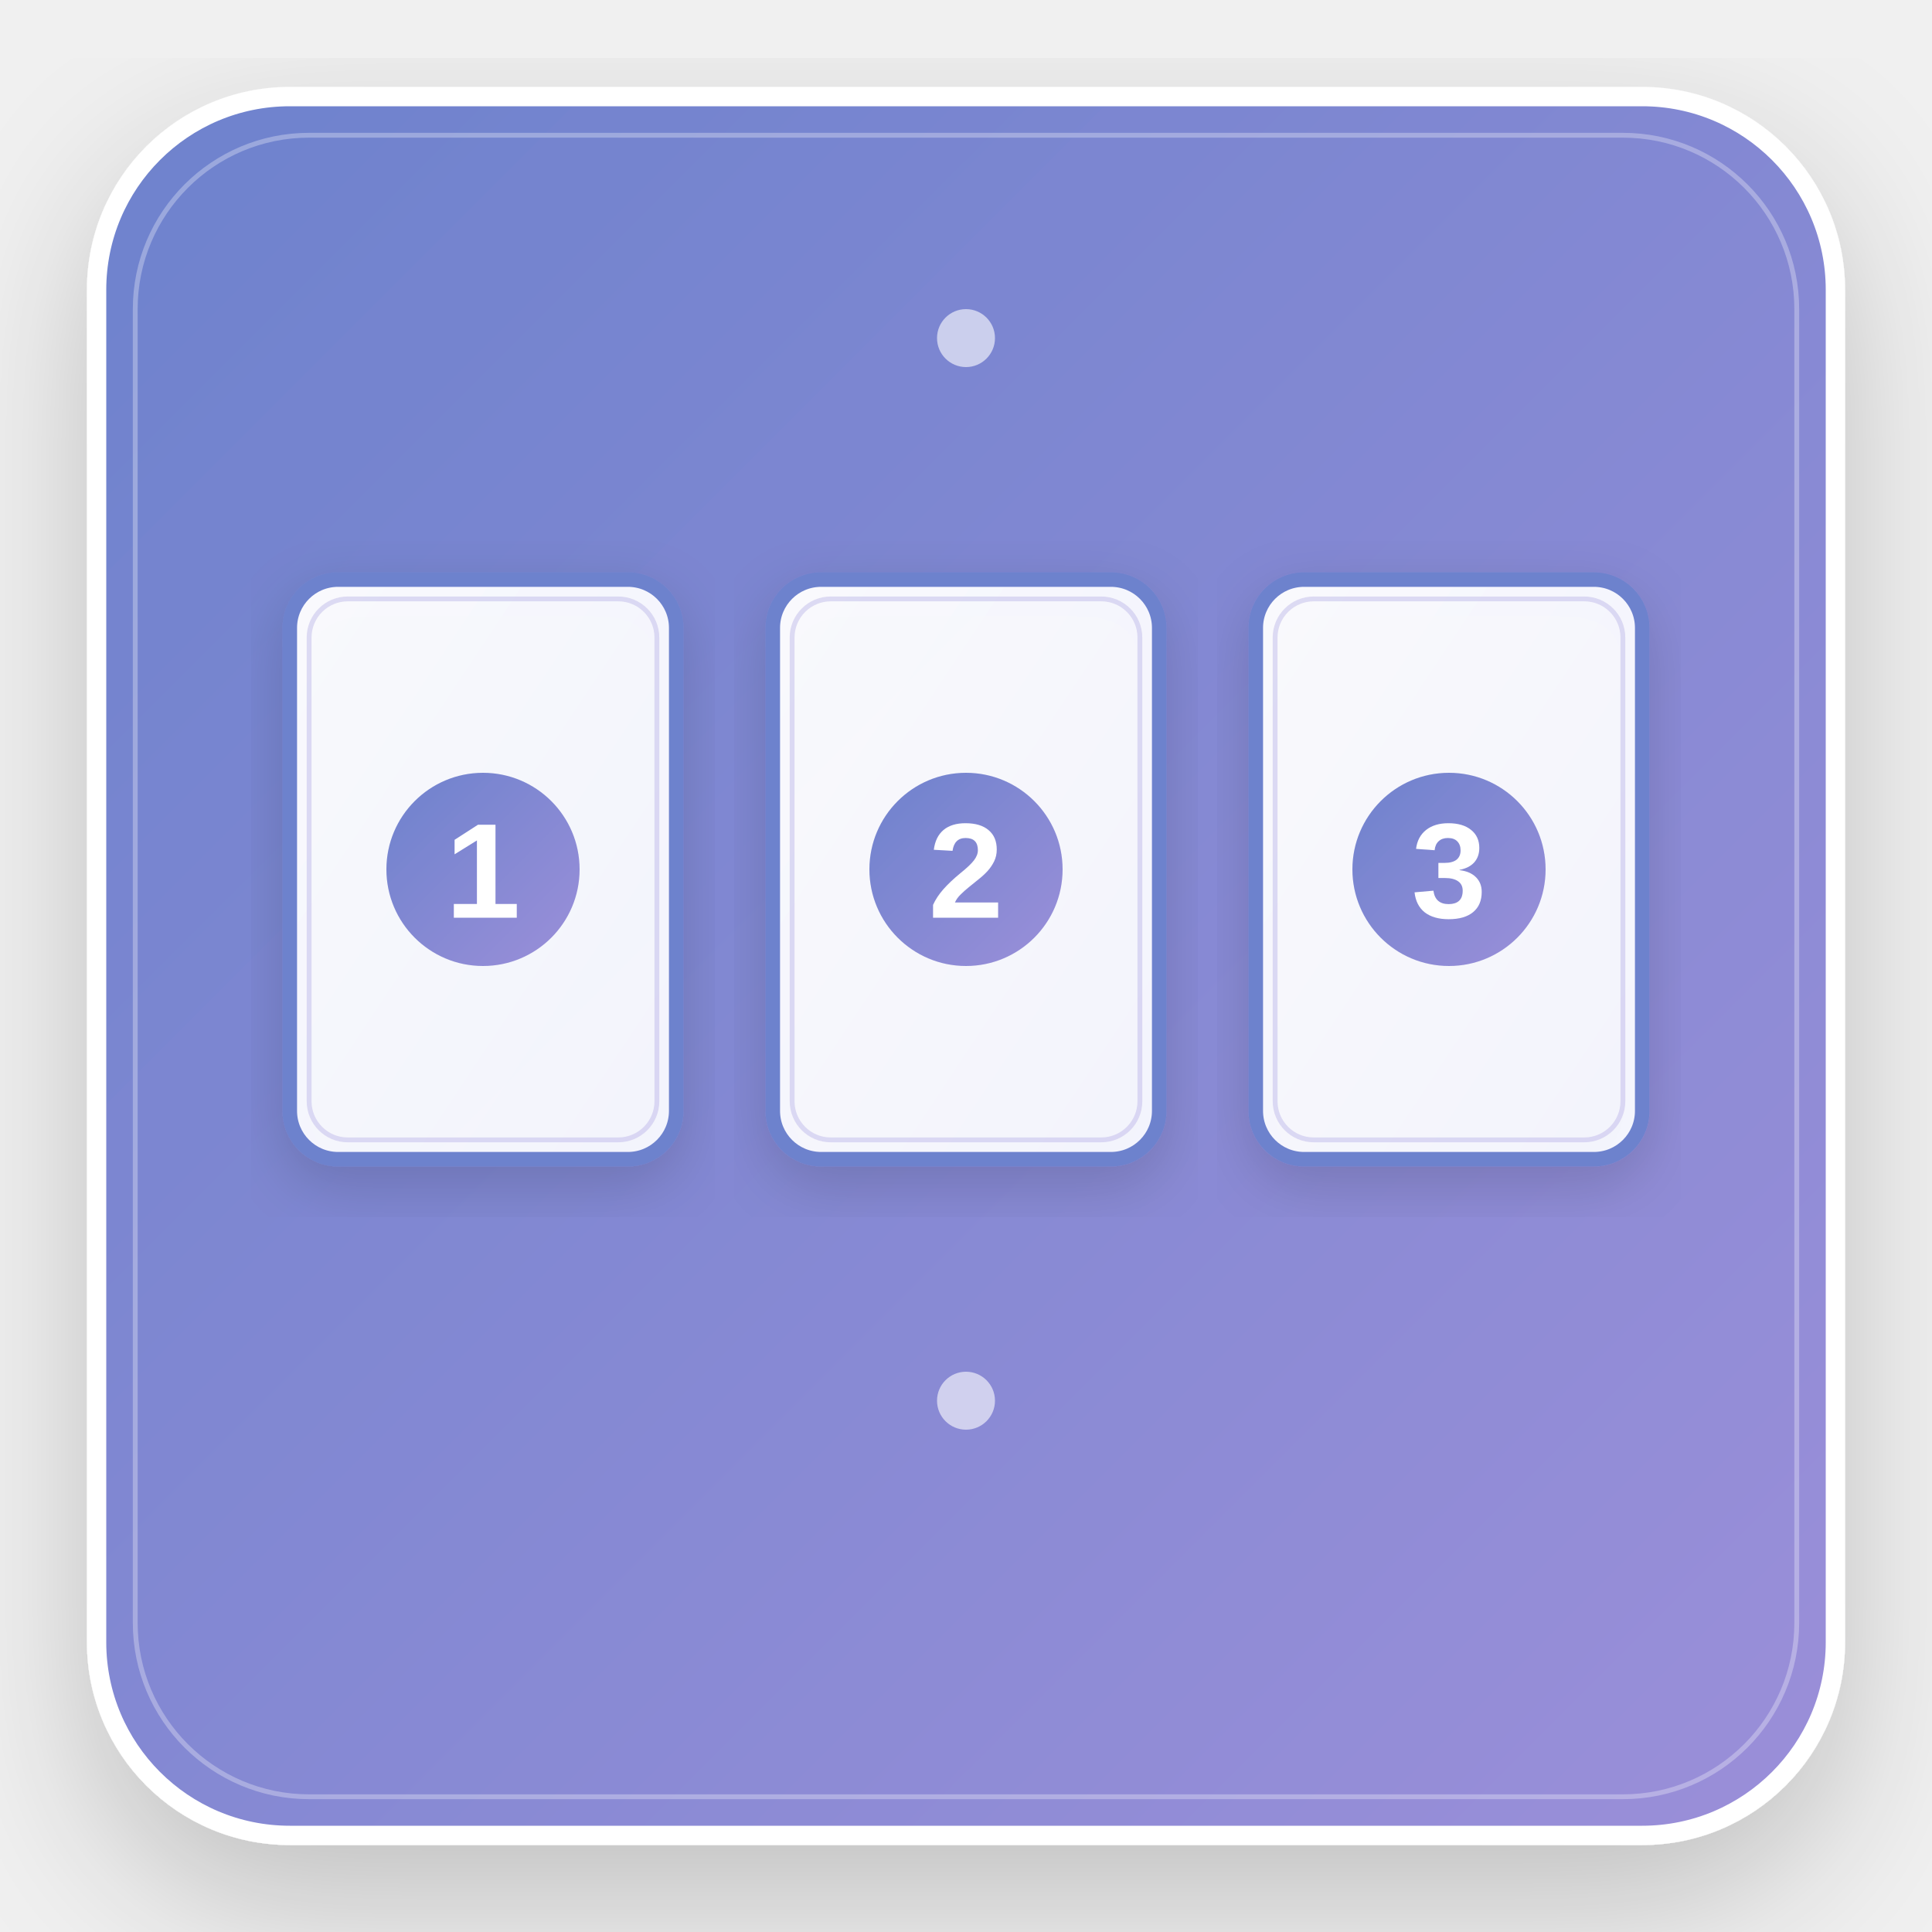
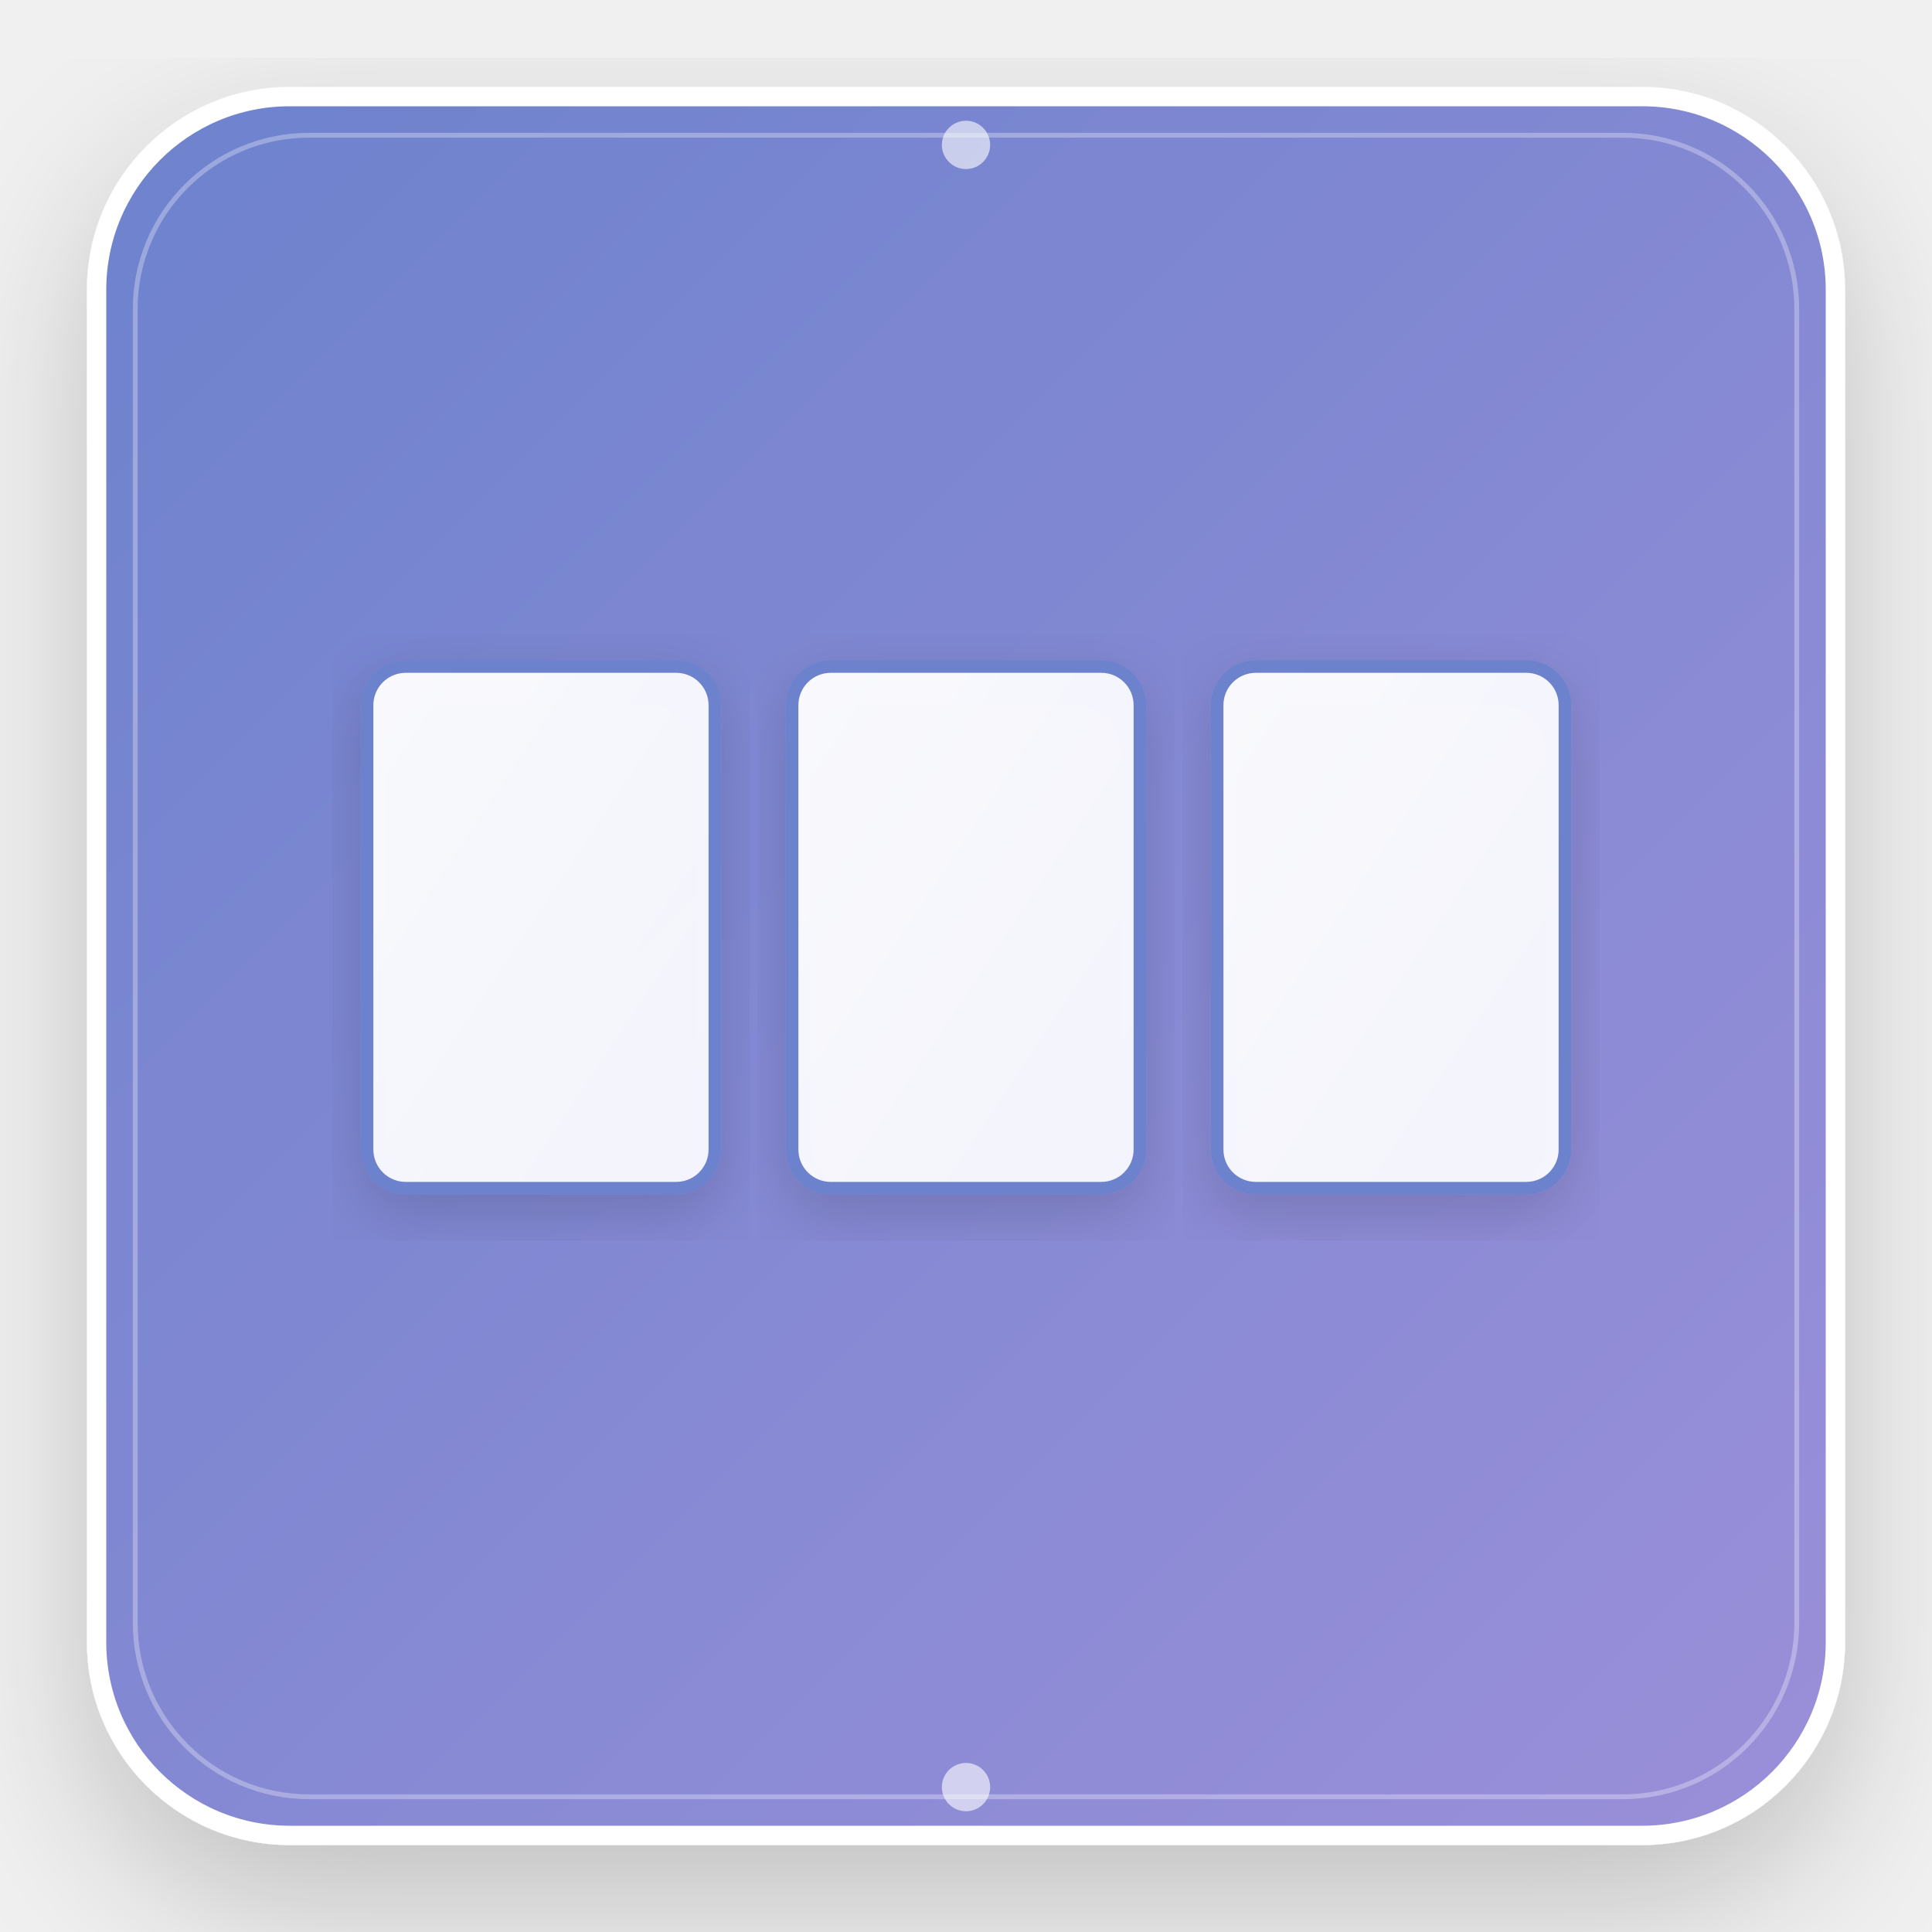
<svg xmlns="http://www.w3.org/2000/svg" viewBox="0 0 200 200">
  <defs>
    <linearGradient id="btnBg" x1="0%" y1="0%" x2="100%" y2="100%">
      <stop offset="0%" style="stop-color:#6D82CD;stop-opacity:1" />
      <stop offset="100%" style="stop-color:#9B8FD9;stop-opacity:1" />
    </linearGradient>
    <linearGradient id="miniCard" x1="0%" y1="0%" x2="100%" y2="100%">
      <stop offset="0%" style="stop-color:#ffffff;stop-opacity:0.95" />
      <stop offset="100%" style="stop-color:#f8f9ff;stop-opacity:0.95" />
-     </linearGradient>
-     <linearGradient id="numGrad" x1="0%" y1="0%" x2="100%" y2="100%">
-       <stop offset="0%" style="stop-color:#6D82CD;stop-opacity:1" />
-       <stop offset="100%" style="stop-color:#9B8FD9;stop-opacity:1" />
    </linearGradient>
    <filter id="btnShadow">
      <feDropShadow dx="0" dy="6" stdDeviation="8" flood-opacity="0.2" />
    </filter>
    <filter id="cardShadow">
      <feDropShadow dx="0" dy="2" stdDeviation="3" flood-opacity="0.15" />
    </filter>
  </defs>
  <g filter="url(#btnShadow)">
    <rect x="10" y="10" width="180" height="180" rx="20" fill="url(#btnBg)" stroke="#ffffff" stroke-width="2" />
    <rect x="14" y="14" width="172" height="172" rx="18" fill="none" stroke="#ffffff" stroke-width="0.5" opacity="0.3" />
  </g>
  <g filter="url(#cardShadow)">
-     <rect x="30" y="60" width="40" height="60" rx="5" fill="url(#miniCard)" stroke="#6D82CD" stroke-width="1.5" />
-     <rect x="32" y="62" width="36" height="56" rx="4" fill="none" stroke="#9B8FD9" stroke-width="0.5" opacity="0.3" />
-     <circle cx="50" cy="90" r="10" fill="url(#numGrad)" />
-     <text x="50" y="95" font-family="Arial, sans-serif" font-size="14" font-weight="bold" text-anchor="middle" fill="#ffffff">1</text>
+     <rect x="38" y="69" width="36" height="54" rx="4" fill="url(#miniCard)" stroke="#6D82CD" stroke-width="1.3" />
  </g>
  <g filter="url(#cardShadow)">
-     <rect x="80" y="60" width="40" height="60" rx="5" fill="url(#miniCard)" stroke="#6D82CD" stroke-width="1.5" />
-     <rect x="82" y="62" width="36" height="56" rx="4" fill="none" stroke="#9B8FD9" stroke-width="0.5" opacity="0.3" />
-     <circle cx="100" cy="90" r="10" fill="url(#numGrad)" />
-     <text x="100" y="95" font-family="Arial, sans-serif" font-size="14" font-weight="bold" text-anchor="middle" fill="#ffffff">2</text>
+     <rect x="82" y="69" width="36" height="54" rx="4" fill="url(#miniCard)" stroke="#6D82CD" stroke-width="1.3" />
  </g>
  <g filter="url(#cardShadow)">
-     <rect x="130" y="60" width="40" height="60" rx="5" fill="url(#miniCard)" stroke="#6D82CD" stroke-width="1.5" />
-     <rect x="132" y="62" width="36" height="56" rx="4" fill="none" stroke="#9B8FD9" stroke-width="0.5" opacity="0.3" />
-     <circle cx="150" cy="90" r="10" fill="url(#numGrad)" />
-     <text x="150" y="95" font-family="Arial, sans-serif" font-size="14" font-weight="bold" text-anchor="middle" fill="#ffffff">3</text>
+     <rect x="126" y="69" width="36" height="54" rx="4" fill="url(#miniCard)" stroke="#6D82CD" stroke-width="1.3" />
  </g>
-   <circle cx="100" cy="35" r="3" fill="#ffffff" opacity="0.6" />
-   <circle cx="100" cy="145" r="3" fill="#ffffff" opacity="0.6" />
+   <circle cx="100" cy="15" r="2.5" fill="#ffffff" opacity="0.6" />
+   <circle cx="100" cy="185" r="2.5" fill="#ffffff" opacity="0.6" />
</svg>
